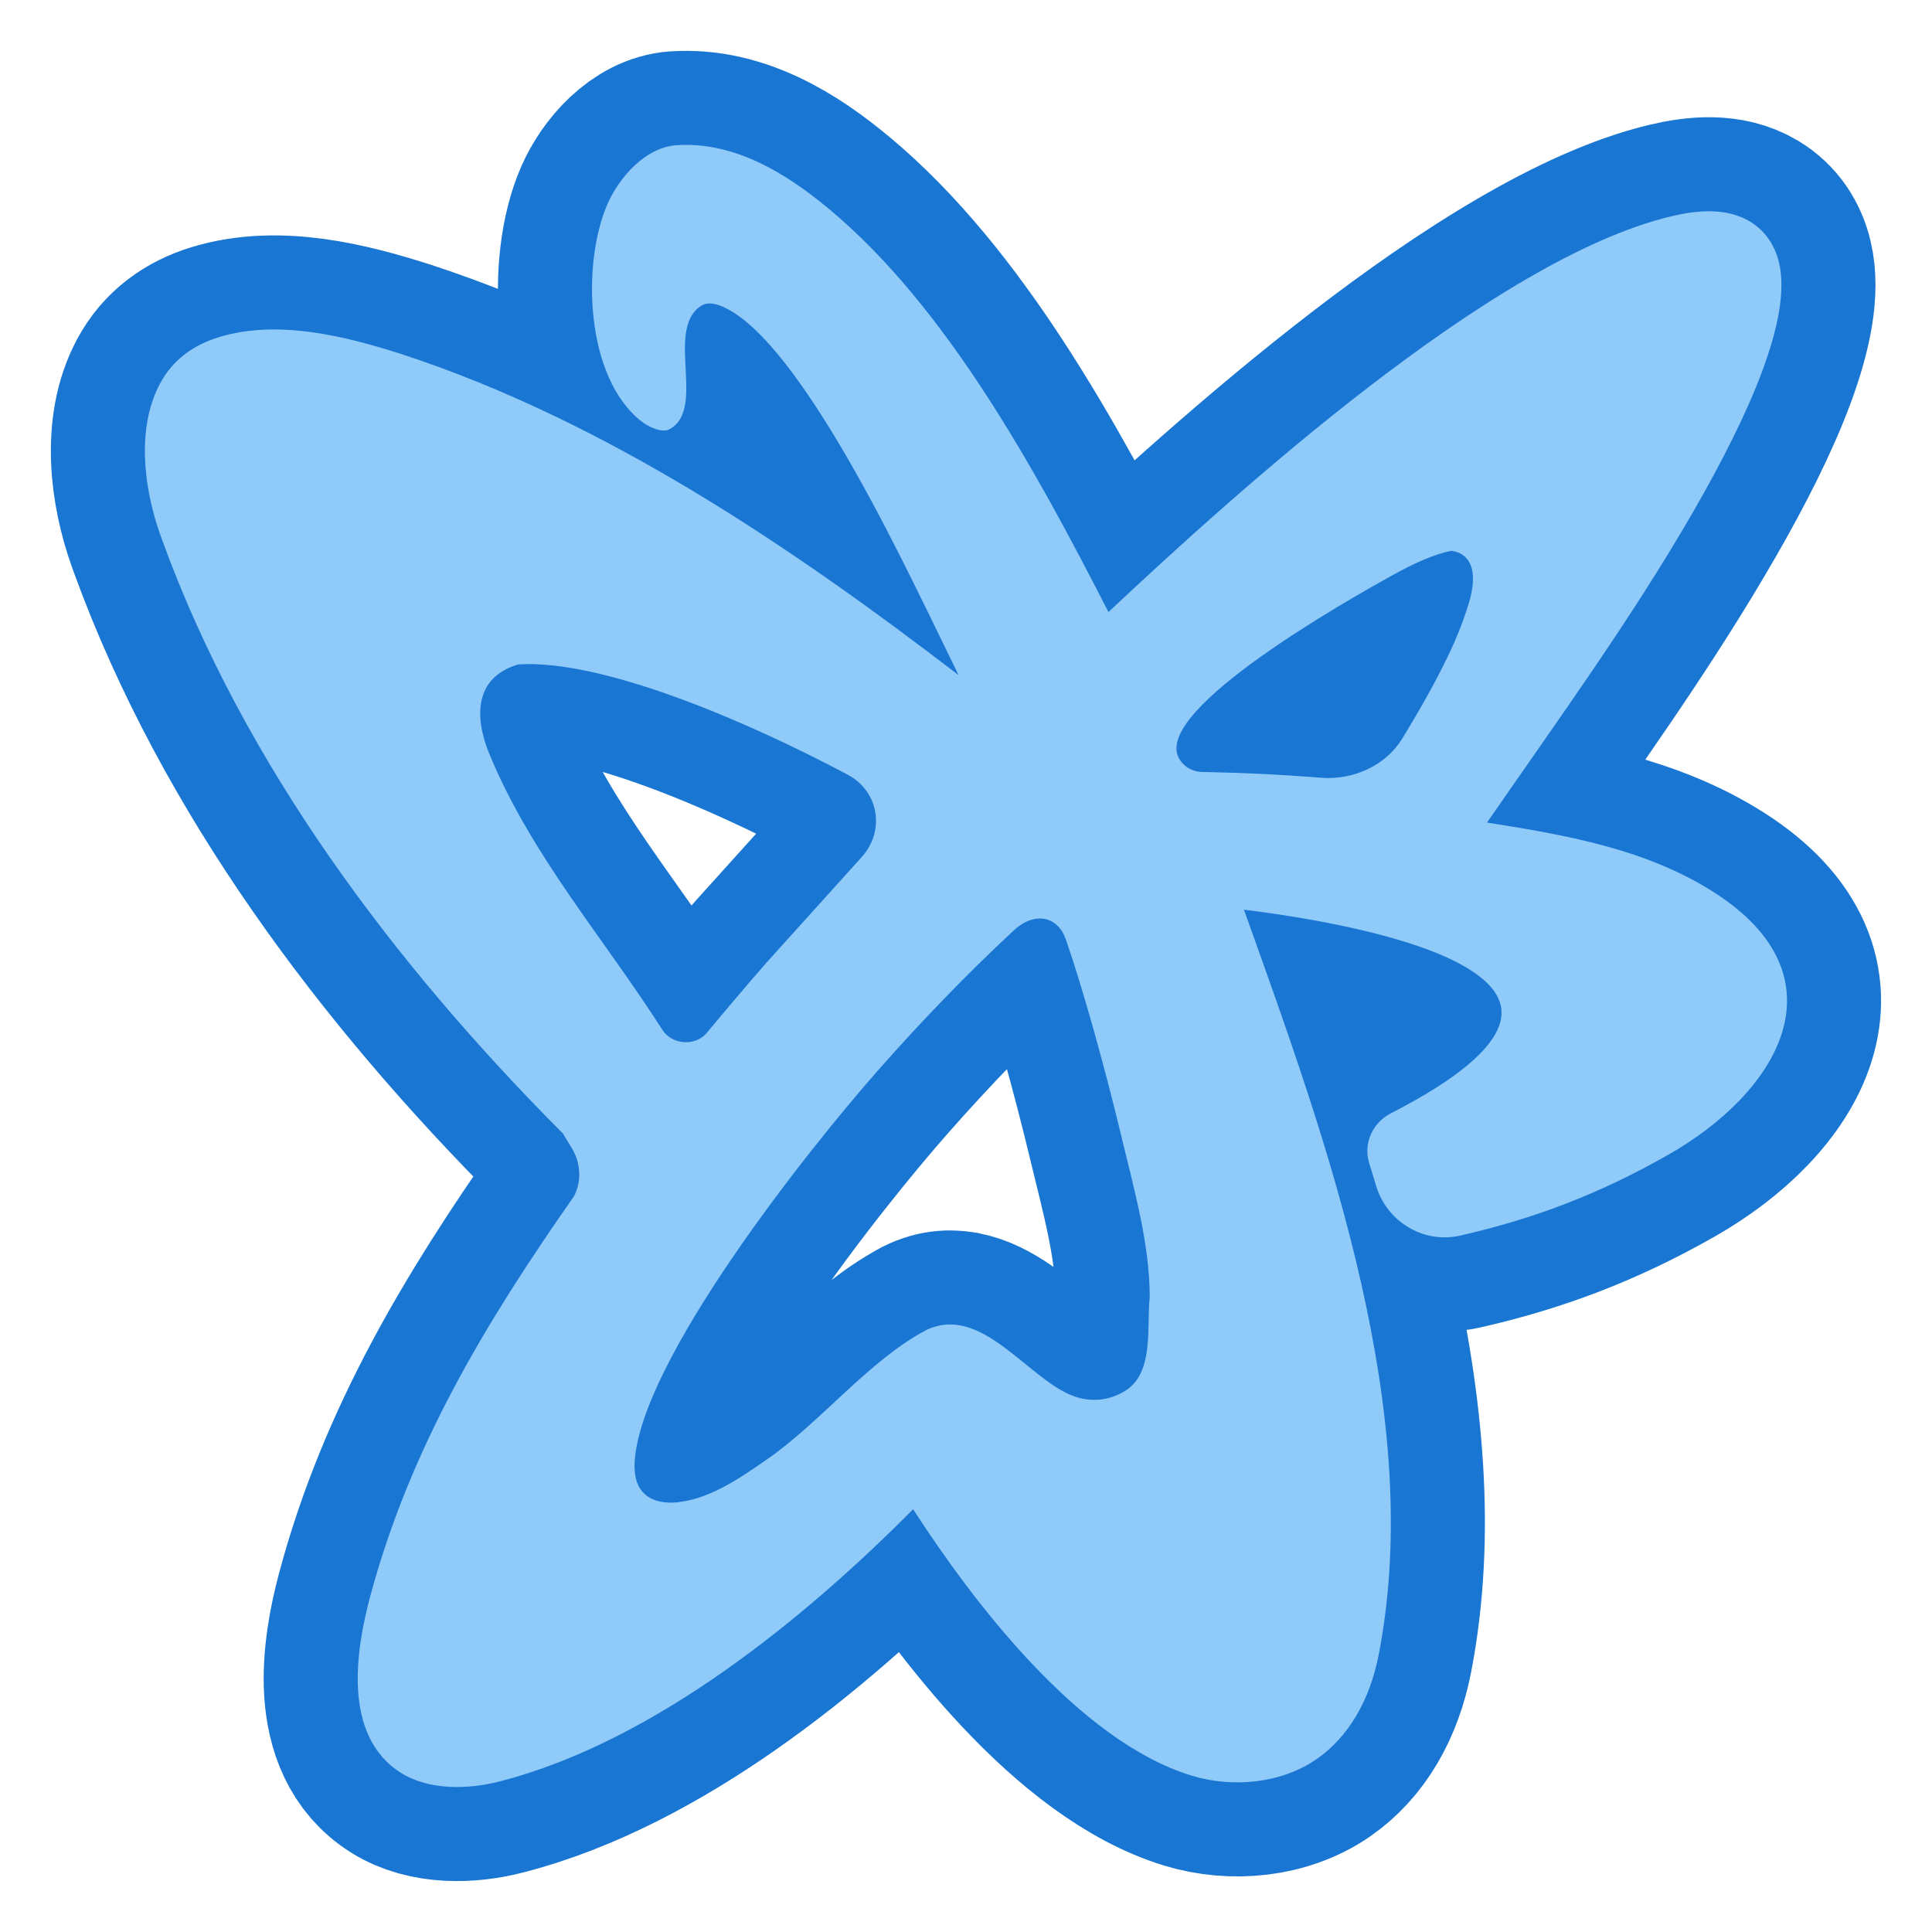
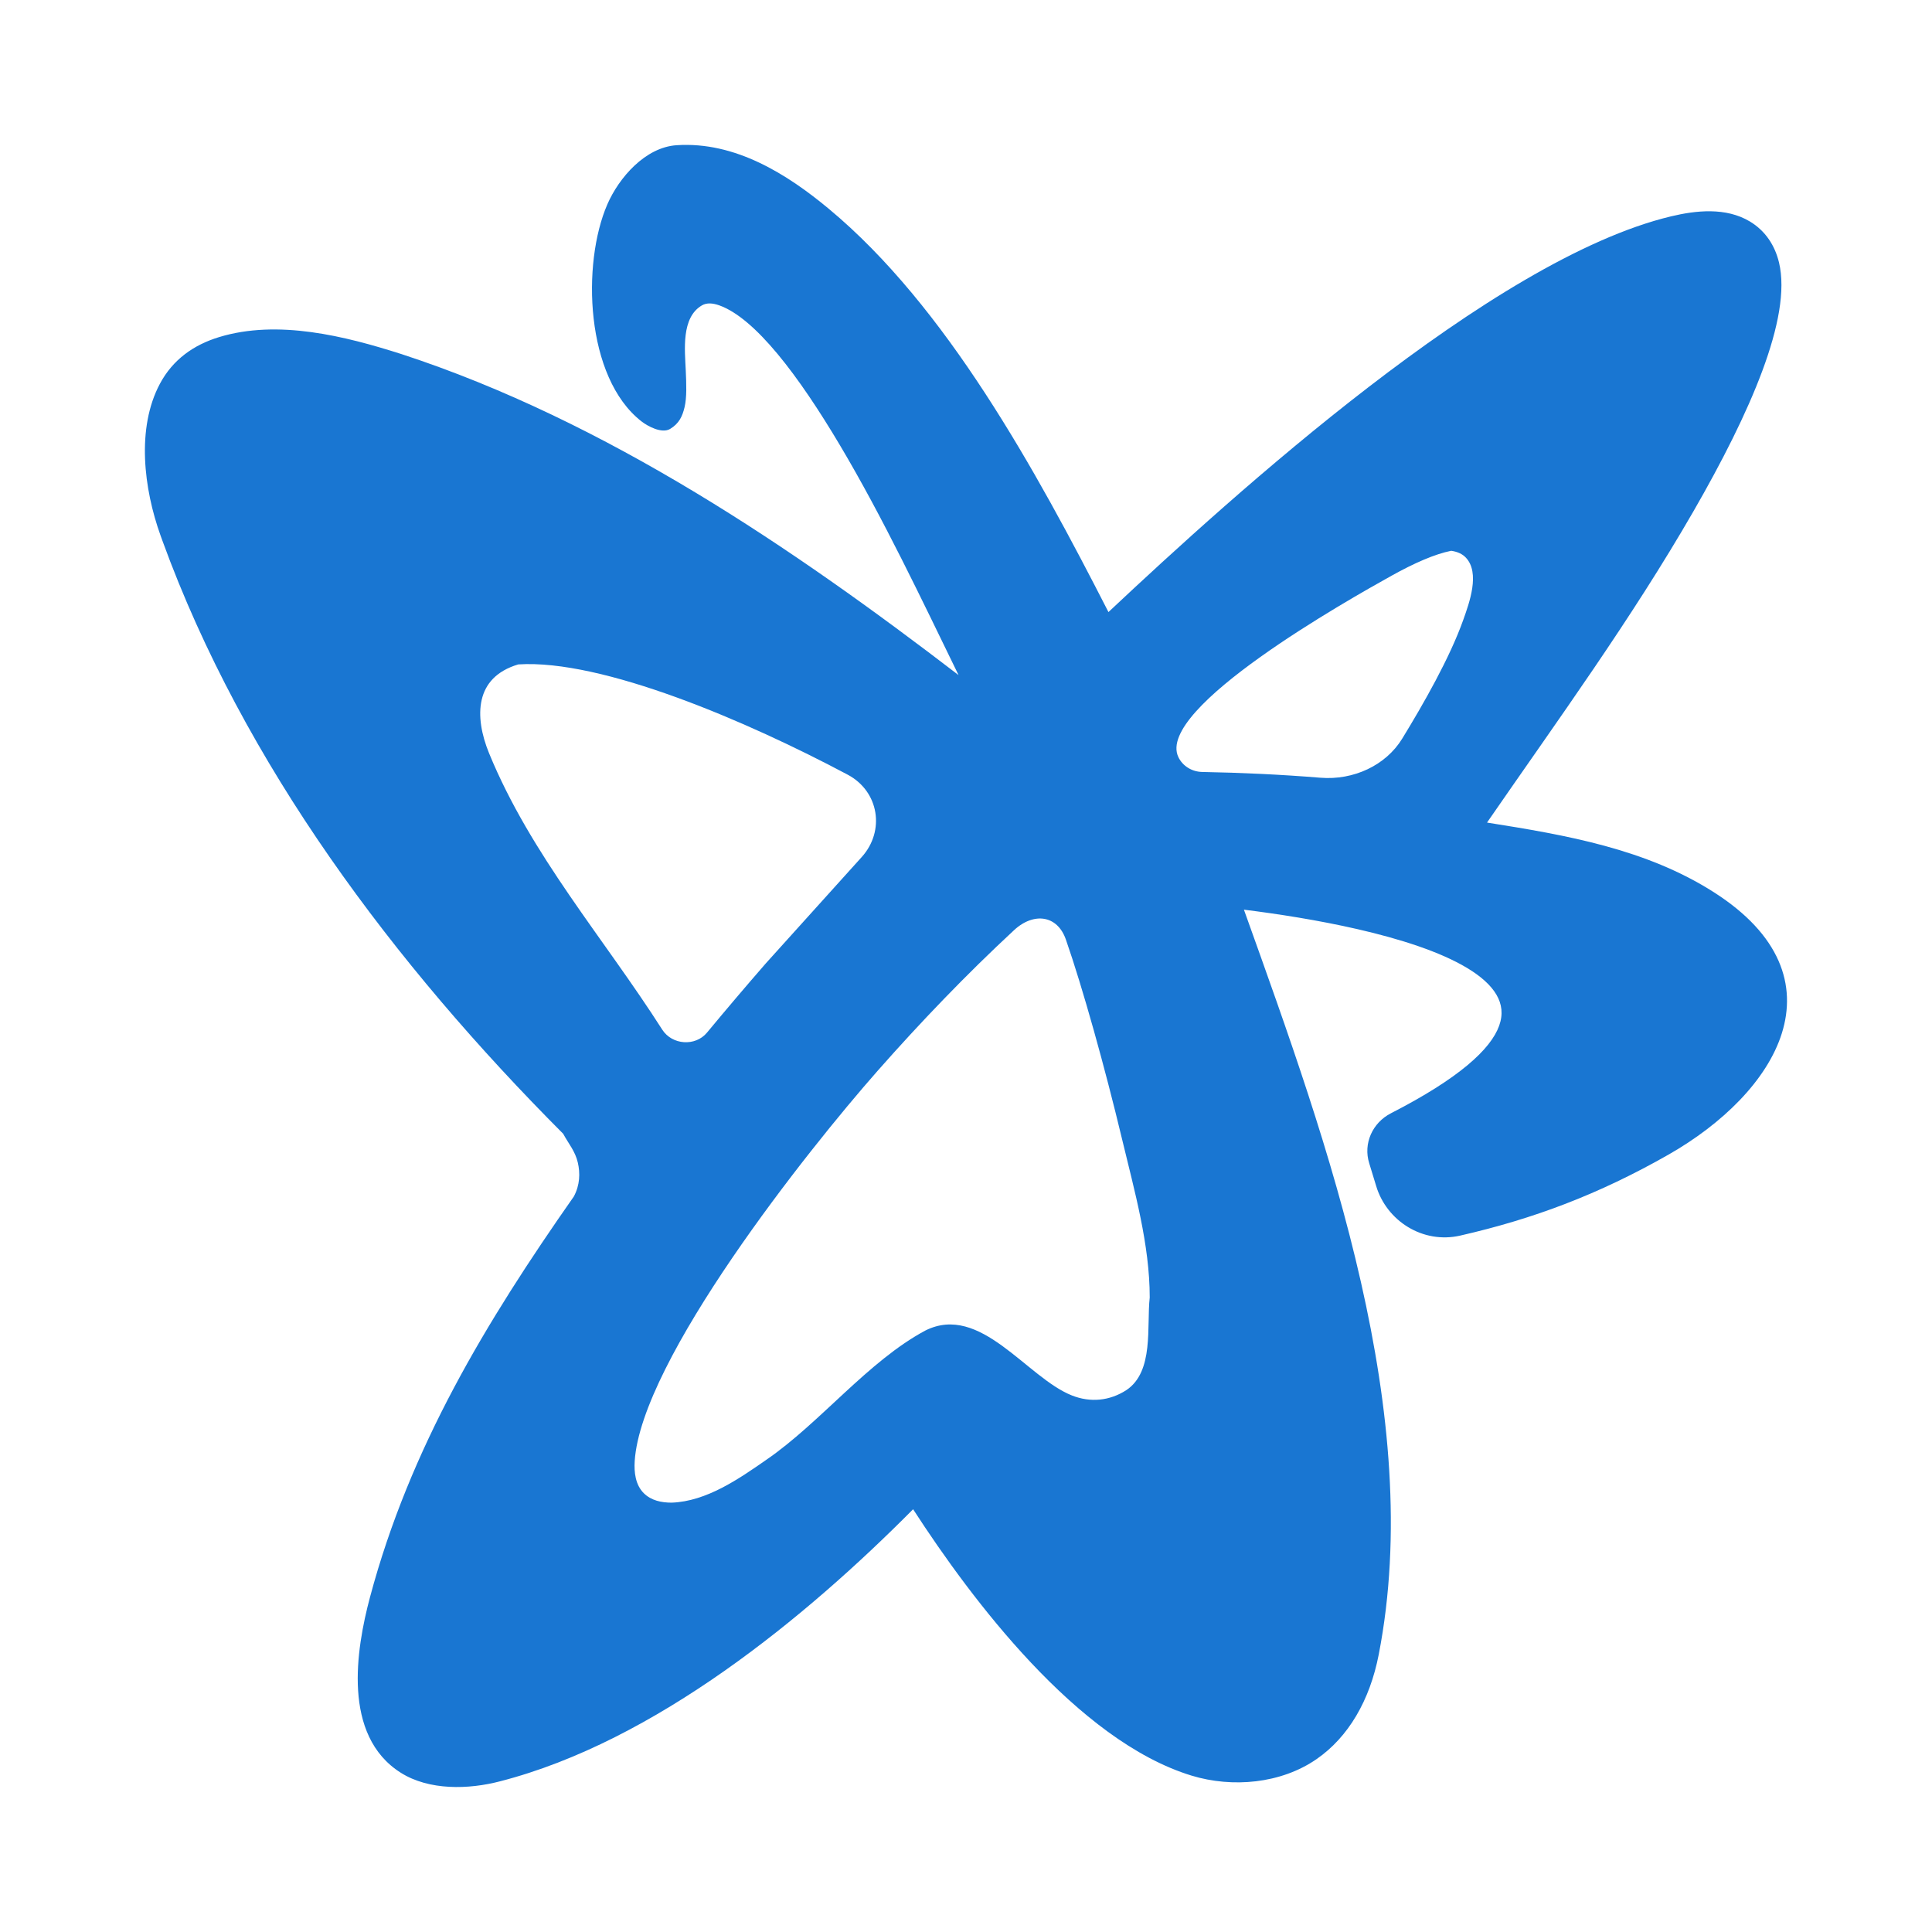
<svg xmlns="http://www.w3.org/2000/svg" viewBox="0 0 16 16">
  <g transform="translate(1.2 1.2) scale(0.012363)">
-     <path fill="#1976d2" stroke="#1976d2" stroke-width="126" d="M356.141 0.213C395.472 -2.412 430.341 19.706 458.156 42.834C536.712 108.15 596.45 217.133 645.454 312.937C688.331 272.68 752.069 214.268 819.834 162.126C888.799 109.06 962.276 62.215 1022.32 47.859C1038.99 43.874 1059.05 41.649 1075.13 51.306C1085.65 57.628 1091.93 67.517 1094.63 78.76C1099.1 97.39 1094.08 122.73 1083.49 151.281C1072.85 179.95 1056.39 212.325 1037.43 245.253C995.691 317.733 946.47 385.223 899.046 453.951C951.929 462.298 1005.65 471.603 1051.12 500.691C1073.31 514.885 1087.22 530.408 1094.3 546.508C1101.4 562.647 1101.53 579.145 1096.55 595.045C1086.64 626.685 1056.5 655.95 1020.56 676.416C973.828 703.034 930.064 719.446 881.073 730.624C856.046 736.335 831.743 720.798 824.758 697.303C823.257 692.252 821.716 687.212 820.137 682.182C816.013 669.042 822.217 655.043 834.75 648.641C857.432 637.011 874.16 626.311 885.93 616.494C897.723 606.658 904.372 597.848 907.174 590.045C909.93 582.371 909.028 575.512 905.326 569.204C901.557 562.784 894.81 556.821 885.701 551.343C867.484 540.387 840.667 531.865 812.485 525.39C785.982 519.301 758.478 515.067 736.2 512.3C765.596 594.339 795.249 676.591 814.566 761.719C833.621 845.691 842.104 931.052 826.501 1011.28C820.547 1041.89 806.262 1066.54 784.792 1081.36C761.033 1097.76 728.529 1100.7 701.187 1092.38C662.856 1080.68 625.863 1051.01 593.512 1016.64C562.01 983.168 534.695 944.996 514.597 913.932C442.785 986.301 341.784 1069.45 237.867 1096.19C216.89 1101.67 190.427 1102.42 171.458 1090.47C151.66 1078.01 144.211 1057.18 142.821 1035.41C141.431 1013.66 146.044 990.559 150.789 972.815C177.569 872.659 228.494 788.386 287.336 704.419C291.443 696.694 291.631 688.778 290.003 681.717C288.225 674.009 283.773 669.061 280.208 662.427C167.057 548.933 66.276 414.975 11.777 265.252L10.412 261.472C-0.679 230.51 -5.877 189.815 10.086 159.943C18.696 143.832 32.618 133.972 49.595 128.779C89.011 116.724 134.062 128.04 172.023 140.178C309.25 185.074 434.474 270.352 545.037 355.156C520.364 304.526 494.424 249.695 465.564 201.143C451.808 178.002 437.635 156.676 423.808 140.048C409.911 123.339 396.629 111.707 384.724 107.475C380.496 105.972 376.416 105.576 373.095 107.522C359.113 115.716 361.72 137.574 362.306 151.126C362.69 160.033 363.1 169.001 361.493 175.747C360.06 181.763 357.862 186.64 351.807 190.265C346.273 193.578 336.809 188.473 332.562 185.148C294.946 155.705 292.532 79.525 309.78 39.814C317.511 22.014 335.123 1.616 356.141 0.213ZM602.52 518.466C596.38 517.404 589.028 519.708 582.238 526.006C550.043 555.867 519.42 587.818 490.701 620.389C467.373 646.849 427.754 695.254 393.424 745.601C376.259 770.775 360.447 796.39 348.659 819.959C336.839 843.59 329.191 864.92 328.109 881.591C327.618 889.148 328.557 897.546 334.175 903.165C339.214 908.169 346.055 909.512 352.897 909.512C376.248 908.656 397.893 893.596 416.388 880.726C452.444 855.945 484.388 814.789 522.805 794.213C559.732 775.727 590.644 825.729 620.982 837.712C633.385 842.61 646.203 841.374 657.44 834.137C676.113 821.672 670.938 791.354 673.1 772.08C673.1 736.527 662.836 700.538 654.641 666.31C643.003 617.705 628.167 564.55 616.935 532.314C614.014 523.928 608.571 519.513 602.52 518.466ZM356.263 370.139C316.388 355.646 278.099 346.202 250.084 348.005C235.25 352.448 228.097 361.184 225.641 371.596C223.117 382.299 225.476 395.147 230.564 407.547C258.44 475.478 307.411 531.339 346.571 592.682C353.127 602.952 368.718 604.065 376.499 594.683C389.434 579.088 402.561 563.638 415.876 548.336L480.189 477.025C495.942 459.558 491.815 433.063 470.778 421.871C437.35 404.088 396.178 384.647 356.263 370.139ZM875.055 271.889C864.161 274.056 850.398 280.064 835.062 288.605C806.272 304.638 676.912 377.425 692.255 410.021C695.052 415.964 701.248 419.915 708.228 420.045C734.678 420.537 761.102 421.766 787.472 423.912C809.532 425.708 831.222 415.715 842.234 397.714C856.402 374.553 874.096 343.674 883.194 317.989C887.093 306.982 894.675 286.548 884.71 276.309C882.585 274.126 879.494 272.541 875.055 271.889Z" />
-     <path fill="#90caf9" d="M356.141 0.213C395.472 -2.412 430.341 19.706 458.156 42.834C536.712 108.15 596.45 217.133 645.454 312.937C688.331 272.68 752.069 214.268 819.834 162.126C888.799 109.06 962.276 62.215 1022.32 47.859C1038.99 43.874 1059.05 41.649 1075.13 51.306C1085.65 57.628 1091.93 67.517 1094.63 78.76C1099.1 97.39 1094.08 122.73 1083.49 151.281C1072.85 179.95 1056.39 212.325 1037.43 245.253C995.691 317.733 946.47 385.223 899.046 453.951C951.929 462.298 1005.65 471.603 1051.12 500.691C1073.31 514.885 1087.22 530.408 1094.3 546.508C1101.4 562.647 1101.53 579.145 1096.55 595.045C1086.64 626.685 1056.5 655.95 1020.56 676.416C973.828 703.034 930.064 719.446 881.073 730.624C856.046 736.335 831.743 720.798 824.758 697.303C823.257 692.252 821.716 687.212 820.137 682.182C816.013 669.042 822.217 655.043 834.75 648.641C857.432 637.011 874.16 626.311 885.93 616.494C897.723 606.658 904.372 597.848 907.174 590.045C909.93 582.371 909.028 575.512 905.326 569.204C901.557 562.784 894.81 556.821 885.701 551.343C867.484 540.387 840.667 531.865 812.485 525.39C785.982 519.301 758.478 515.067 736.2 512.3C765.596 594.339 795.249 676.591 814.566 761.719C833.621 845.691 842.104 931.052 826.501 1011.28C820.547 1041.89 806.262 1066.54 784.792 1081.36C761.033 1097.76 728.529 1100.7 701.187 1092.38C662.856 1080.68 625.863 1051.01 593.512 1016.64C562.01 983.168 534.695 944.996 514.597 913.932C442.785 986.301 341.784 1069.45 237.867 1096.19C216.89 1101.67 190.427 1102.42 171.458 1090.47C151.66 1078.01 144.211 1057.18 142.821 1035.41C141.431 1013.66 146.044 990.559 150.789 972.815C177.569 872.659 228.494 788.386 287.336 704.419C291.443 696.694 291.631 688.778 290.003 681.717C288.225 674.009 283.773 669.061 280.208 662.427C167.057 548.933 66.276 414.975 11.777 265.252L10.412 261.472C-0.679 230.51 -5.877 189.815 10.086 159.943C18.696 143.832 32.618 133.972 49.595 128.779C89.011 116.724 134.062 128.04 172.023 140.178C309.25 185.074 434.474 270.352 545.037 355.156C520.364 304.526 494.424 249.695 465.564 201.143C451.808 178.002 437.635 156.676 423.808 140.048C409.911 123.339 396.629 111.707 384.724 107.475C380.496 105.972 376.416 105.576 373.095 107.522C359.113 115.716 361.72 137.574 362.306 151.126C362.69 160.033 363.1 169.001 361.493 175.747C360.06 181.763 357.862 186.64 351.807 190.265C346.273 193.578 336.809 188.473 332.562 185.148C294.946 155.705 292.532 79.525 309.78 39.814C317.511 22.014 335.123 1.616 356.141 0.213ZM602.52 518.466C596.38 517.404 589.028 519.708 582.238 526.006C550.043 555.867 519.42 587.818 490.701 620.389C467.373 646.849 427.754 695.254 393.424 745.601C376.259 770.775 360.447 796.39 348.659 819.959C336.839 843.59 329.191 864.92 328.109 881.591C327.618 889.148 328.557 897.546 334.175 903.165C339.214 908.169 346.055 909.512 352.897 909.512C376.248 908.656 397.893 893.596 416.388 880.726C452.444 855.945 484.388 814.789 522.805 794.213C559.732 775.727 590.644 825.729 620.982 837.712C633.385 842.61 646.203 841.374 657.44 834.137C676.113 821.672 670.938 791.354 673.1 772.08C673.1 736.527 662.836 700.538 654.641 666.31C643.003 617.705 628.167 564.55 616.935 532.314C614.014 523.928 608.571 519.513 602.52 518.466ZM356.263 370.139C316.388 355.646 278.099 346.202 250.084 348.005C235.25 352.448 228.097 361.184 225.641 371.596C223.117 382.299 225.476 395.147 230.564 407.547C258.44 475.478 307.411 531.339 346.571 592.682C353.127 602.952 368.718 604.065 376.499 594.683C389.434 579.088 402.561 563.638 415.876 548.336L480.189 477.025C495.942 459.558 491.815 433.063 470.778 421.871C437.35 404.088 396.178 384.647 356.263 370.139ZM875.055 271.889C864.161 274.056 850.398 280.064 835.062 288.605C806.272 304.638 676.912 377.425 692.255 410.021C695.052 415.964 701.248 419.915 708.228 420.045C734.678 420.537 761.102 421.766 787.472 423.912C809.532 425.708 831.222 415.715 842.234 397.714C856.402 374.553 874.096 343.674 883.194 317.989C887.093 306.982 894.675 286.548 884.71 276.309C882.585 274.126 879.494 272.541 875.055 271.889Z" />
+     <path fill="#1976d2" d="M356.141 0.213C395.472 -2.412 430.341 19.706 458.156 42.834C536.712 108.15 596.45 217.133 645.454 312.937C688.331 272.68 752.069 214.268 819.834 162.126C888.799 109.06 962.276 62.215 1022.32 47.859C1038.99 43.874 1059.05 41.649 1075.13 51.306C1085.65 57.628 1091.93 67.517 1094.63 78.76C1099.1 97.39 1094.08 122.73 1083.49 151.281C1072.85 179.95 1056.39 212.325 1037.43 245.253C995.691 317.733 946.47 385.223 899.046 453.951C951.929 462.298 1005.65 471.603 1051.12 500.691C1073.31 514.885 1087.22 530.408 1094.3 546.508C1101.4 562.647 1101.53 579.145 1096.55 595.045C1086.64 626.685 1056.5 655.95 1020.56 676.416C973.828 703.034 930.064 719.446 881.073 730.624C856.046 736.335 831.743 720.798 824.758 697.303C823.257 692.252 821.716 687.212 820.137 682.182C816.013 669.042 822.217 655.043 834.75 648.641C857.432 637.011 874.16 626.311 885.93 616.494C897.723 606.658 904.372 597.848 907.174 590.045C909.93 582.371 909.028 575.512 905.326 569.204C901.557 562.784 894.81 556.821 885.701 551.343C867.484 540.387 840.667 531.865 812.485 525.39C785.982 519.301 758.478 515.067 736.2 512.3C765.596 594.339 795.249 676.591 814.566 761.719C833.621 845.691 842.104 931.052 826.501 1011.28C820.547 1041.89 806.262 1066.54 784.792 1081.36C761.033 1097.76 728.529 1100.7 701.187 1092.38C662.856 1080.68 625.863 1051.01 593.512 1016.64C562.01 983.168 534.695 944.996 514.597 913.932C442.785 986.301 341.784 1069.45 237.867 1096.19C216.89 1101.67 190.427 1102.42 171.458 1090.47C151.66 1078.01 144.211 1057.18 142.821 1035.41C141.431 1013.66 146.044 990.559 150.789 972.815C177.569 872.659 228.494 788.386 287.336 704.419C291.443 696.694 291.631 688.778 290.003 681.717C288.225 674.009 283.773 669.061 280.208 662.427C167.057 548.933 66.276 414.975 11.777 265.252L10.412 261.472C-0.679 230.51 -5.877 189.815 10.086 159.943C18.696 143.832 32.618 133.972 49.595 128.779C89.011 116.724 134.062 128.04 172.023 140.178C309.25 185.074 434.474 270.352 545.037 355.156C520.364 304.526 494.424 249.695 465.564 201.143C451.808 178.002 437.635 156.676 423.808 140.048C409.911 123.339 396.629 111.707 384.724 107.475C380.496 105.972 376.416 105.576 373.095 107.522C359.113 115.716 361.72 137.574 362.306 151.126C362.69 160.033 363.1 169.001 361.493 175.747C360.06 181.763 357.862 186.64 351.807 190.265C346.273 193.578 336.809 188.473 332.562 185.148C294.946 155.705 292.532 79.525 309.78 39.814C317.511 22.014 335.123 1.616 356.141 0.213ZM602.52 518.466C596.38 517.404 589.028 519.708 582.238 526.006C550.043 555.867 519.42 587.818 490.701 620.389C467.373 646.849 427.754 695.254 393.424 745.601C376.259 770.775 360.447 796.39 348.659 819.959C336.839 843.59 329.191 864.92 328.109 881.591C327.618 889.148 328.557 897.546 334.175 903.165C339.214 908.169 346.055 909.512 352.897 909.512C376.248 908.656 397.893 893.596 416.388 880.726C452.444 855.945 484.388 814.789 522.805 794.213C559.732 775.727 590.644 825.729 620.982 837.712C633.385 842.61 646.203 841.374 657.44 834.137C676.113 821.672 670.938 791.354 673.1 772.08C673.1 736.527 662.836 700.538 654.641 666.31C643.003 617.705 628.167 564.55 616.935 532.314C614.014 523.928 608.571 519.513 602.52 518.466ZM356.263 370.139C316.388 355.646 278.099 346.202 250.084 348.005C235.25 352.448 228.097 361.184 225.641 371.596C223.117 382.299 225.476 395.147 230.564 407.547C258.44 475.478 307.411 531.339 346.571 592.682C353.127 602.952 368.718 604.065 376.499 594.683C389.434 579.088 402.561 563.638 415.876 548.336L480.189 477.025C495.942 459.558 491.815 433.063 470.778 421.871C437.35 404.088 396.178 384.647 356.263 370.139ZM875.055 271.889C864.161 274.056 850.398 280.064 835.062 288.605C806.272 304.638 676.912 377.425 692.255 410.021C695.052 415.964 701.248 419.915 708.228 420.045C734.678 420.537 761.102 421.766 787.472 423.912C809.532 425.708 831.222 415.715 842.234 397.714C856.402 374.553 874.096 343.674 883.194 317.989C887.093 306.982 894.675 286.548 884.71 276.309C882.585 274.126 879.494 272.541 875.055 271.889Z" />
  </g>
</svg>
